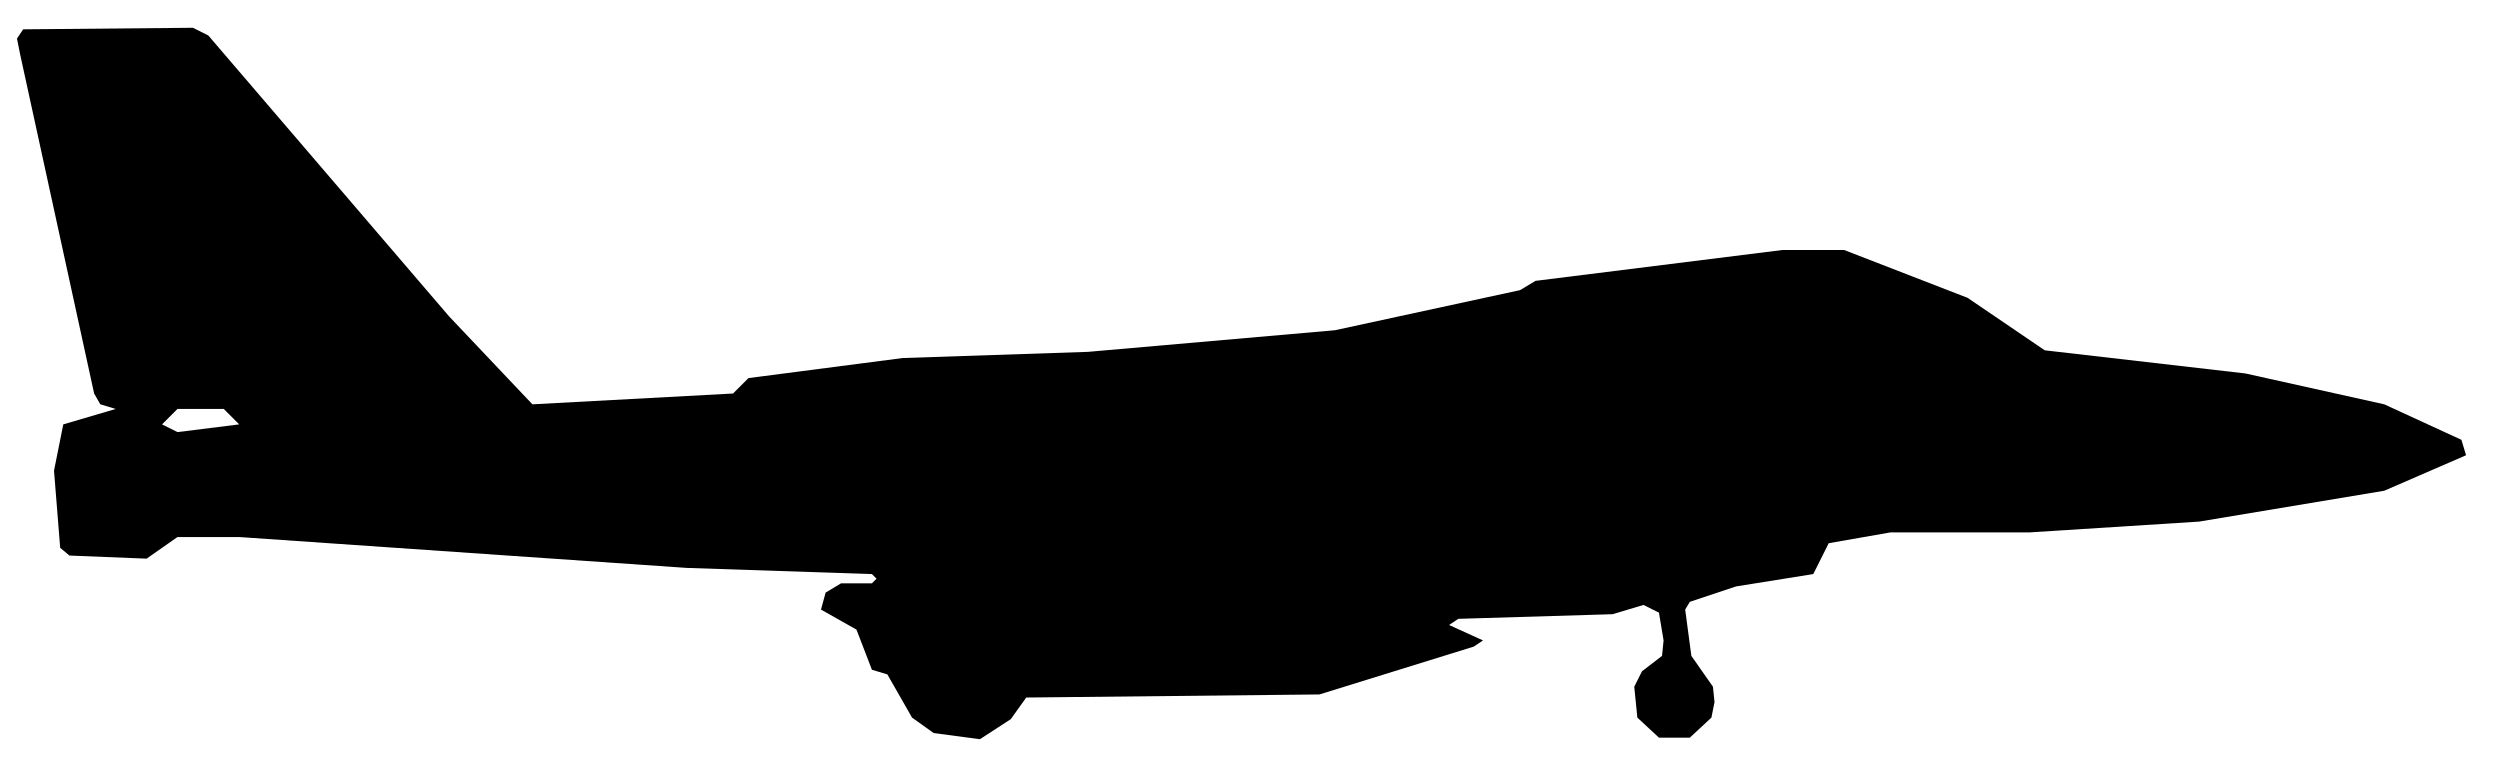
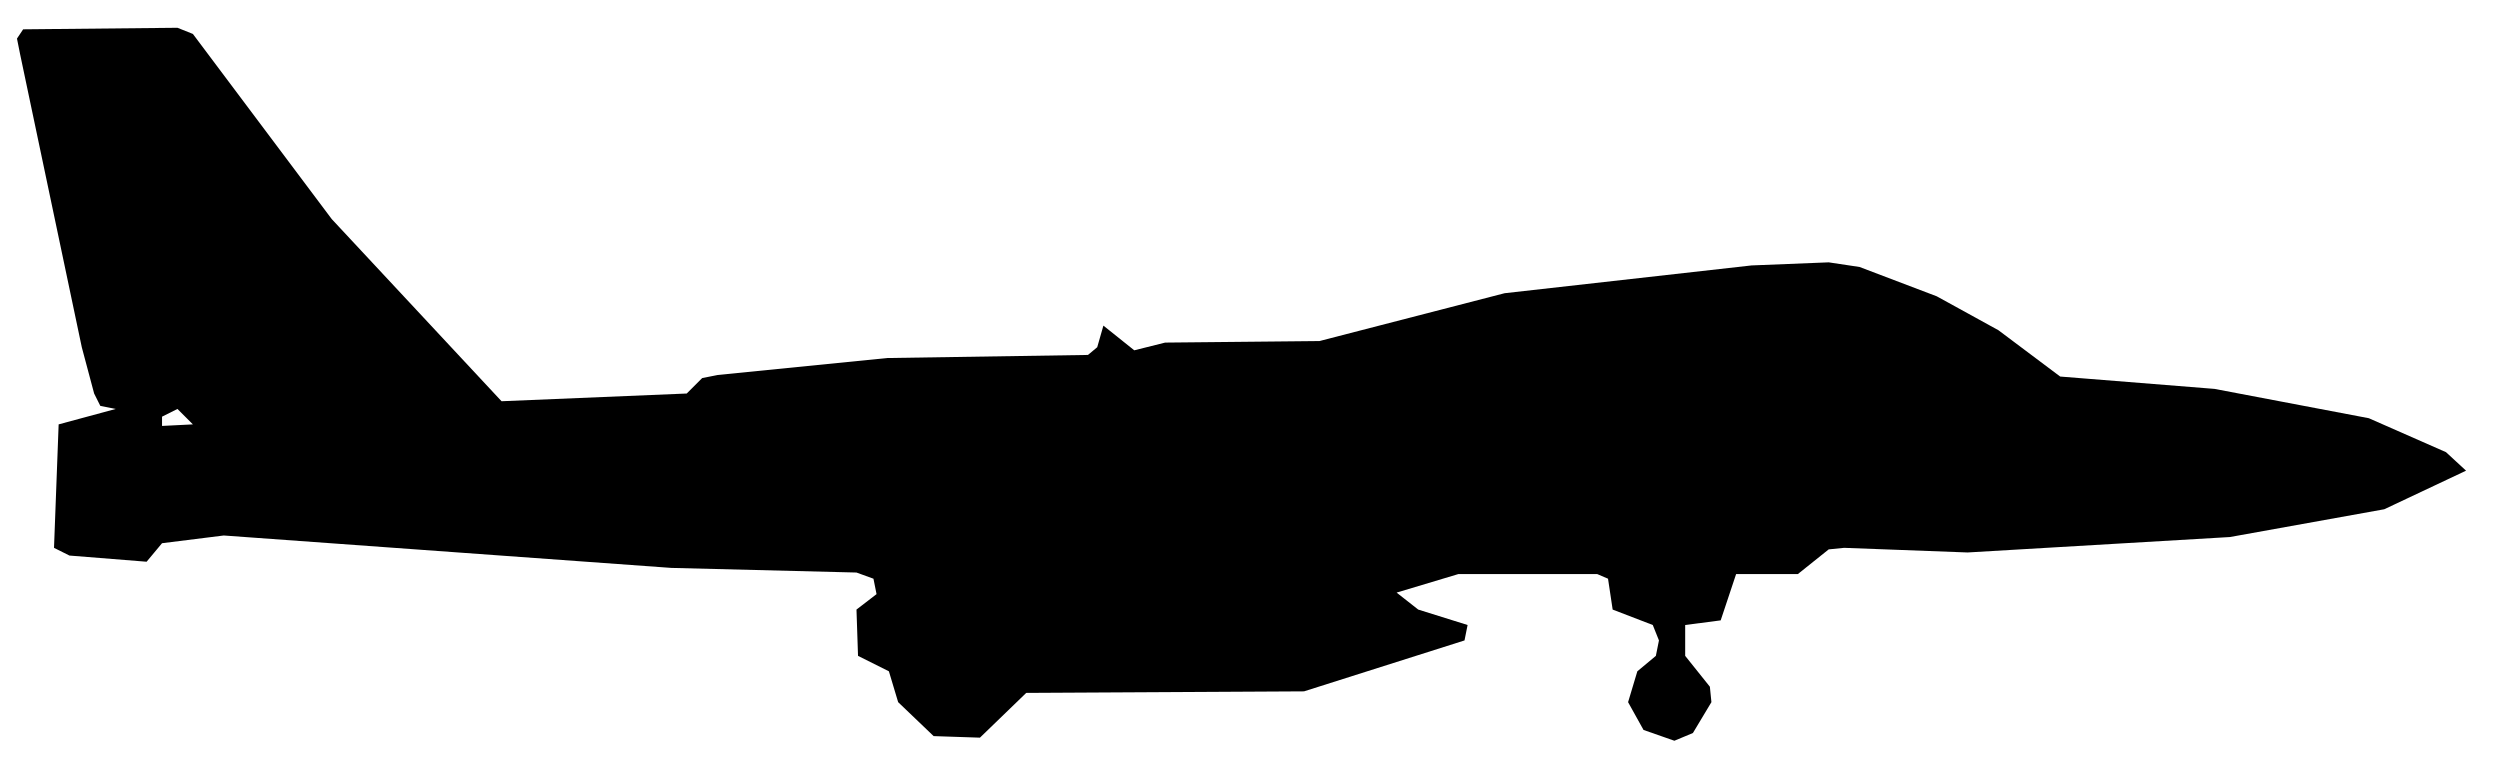
<svg xmlns="http://www.w3.org/2000/svg" viewBox="0 0 162 49" width="162" height="49" fill="currentColor" fill-rule="evenodd">
-   <path d="M60.5 47.5L63.5 47.9L65.5 46.6L66.5 45.2L85.5 45L95.5 41.9L96.1 41.5L93.9 40.5L94.5 40.1L104.5 39.8L106.5 39.2L107.5 39.7L107.8 41.5L107.7 42.5L106.4 43.5L105.9 44.5L106.1 46.5L107.5 47.8L109.5 47.8L110.9 46.5L111.1 45.5L111 44.5L109.6 42.5L109.2 39.5L109.5 39L112.5 38L117.5 37.2L118.5 35.2L122.5 34.5L131.5 34.5L142.5 33.8L154.5 31.8L159.8 29.5L159.5 28.5L154.5 26.2L145.5 24.2L132.5 22.7L127.5 19.3L119.5 16.2L115.5 16.2L99.5 18.2L98.5 18.8L86.5 21.4L70.5 22.8L58.5 23.2L48.5 24.5L47.5 25.5L34.5 26.2L29.1 20.5L13.5 2.3L12.5 1.8L1.5 1.9L1.1 2.5L1.3 3.5L6.1 25.5L6.5 26.2L7.5 26.5L4.1 27.5L3.5 30.5L3.9 35.5L4.5 36L9.5 36.2L11.5 34.8L15.5 34.8L44.5 36.8L56.5 37.2L56.8 37.5L56.5 37.8L54.5 37.8L53.5 38.4L53.2 39.5L55.5 40.8L56.5 43.4L57.5 43.7L59.1 46.5ZM11.5 28L10.5 27.5L11.5 26.5L14.5 26.5L15.5 27.5Z" />
+   <path d="M60.5 47.7L63.5 47.8L66.5 44.9L84.5 44.8L94.9 41.5L95.1 40.5L91.9 39.5L90.5 38.4L94.5 37.2L103.5 37.2L104.2 37.5L104.5 39.5L107.1 40.5L107.5 41.5L107.3 42.5L106.1 43.5L105.5 45.5L106.5 47.3L108.5 48L109.7 47.5L110.9 45.5L110.8 44.5L109.2 42.5L109.2 40.5L111.5 40.2L112.5 37.2L116.5 37.2L118.5 35.6L119.5 35.5L127.5 35.8L144.5 34.8L154.5 33L159.8 30.5L158.5 29.3L153.5 27.1L143.5 25.2L133.5 24.4L129.5 21.4L125.5 19.2L120.5 17.3L118.5 17L113.5 17.2L97.5 19L85.5 22.1L75.5 22.2L73.5 22.7L71.5 21.1L71.1 22.5L70.5 23L57.5 23.2L46.5 24.3L45.5 24.5L44.5 25.5L32.5 26L21.5 14.2L12.5 2.2L11.5 1.8L1.5 1.9L1.1 2.5L1.3 3.5L5.3 22.5L6.1 25.5L6.5 26.3L7.5 26.5L3.8 27.5L3.5 35.5L4.5 36L9.5 36.4L10.5 35.2L14.5 34.7L43.5 36.8L55.5 37.1L56.6 37.5L56.8 38.5L55.5 39.5L55.6 42.5L57.6 43.5L58.2 45.5ZM10.5 27.6L10.5 27L11.5 26.5L12.5 27.5Z" />
</svg>
